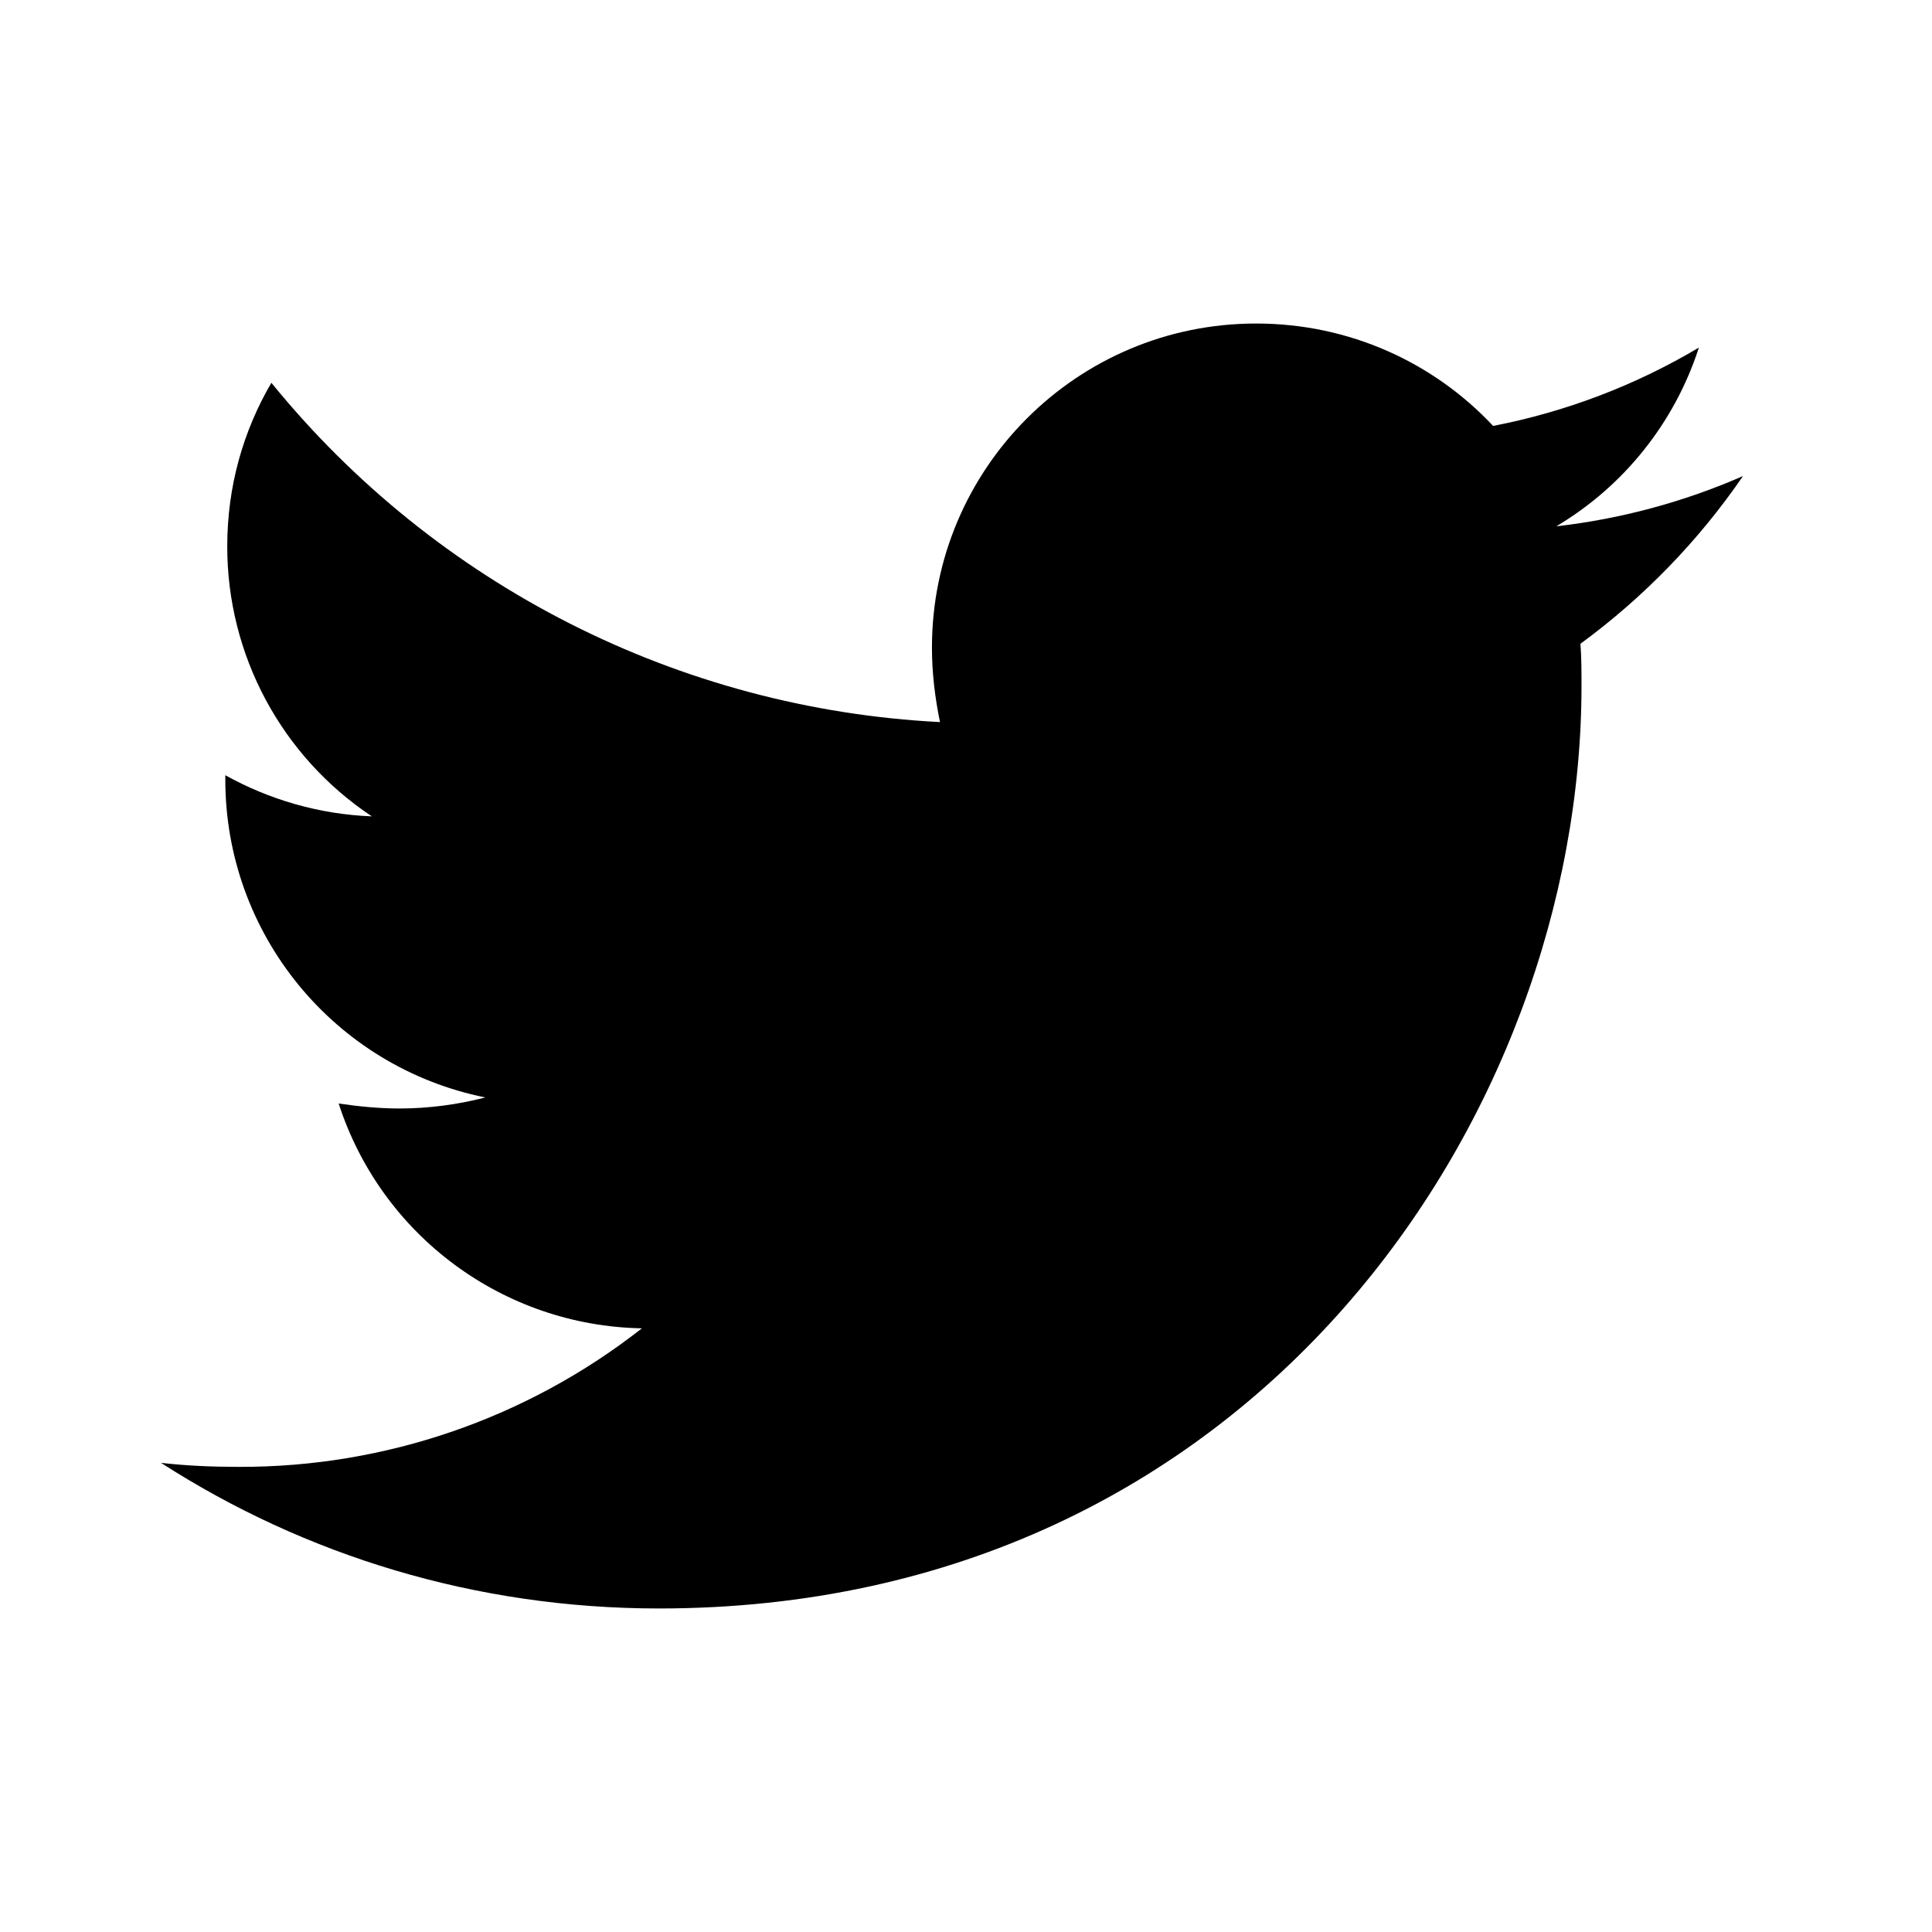
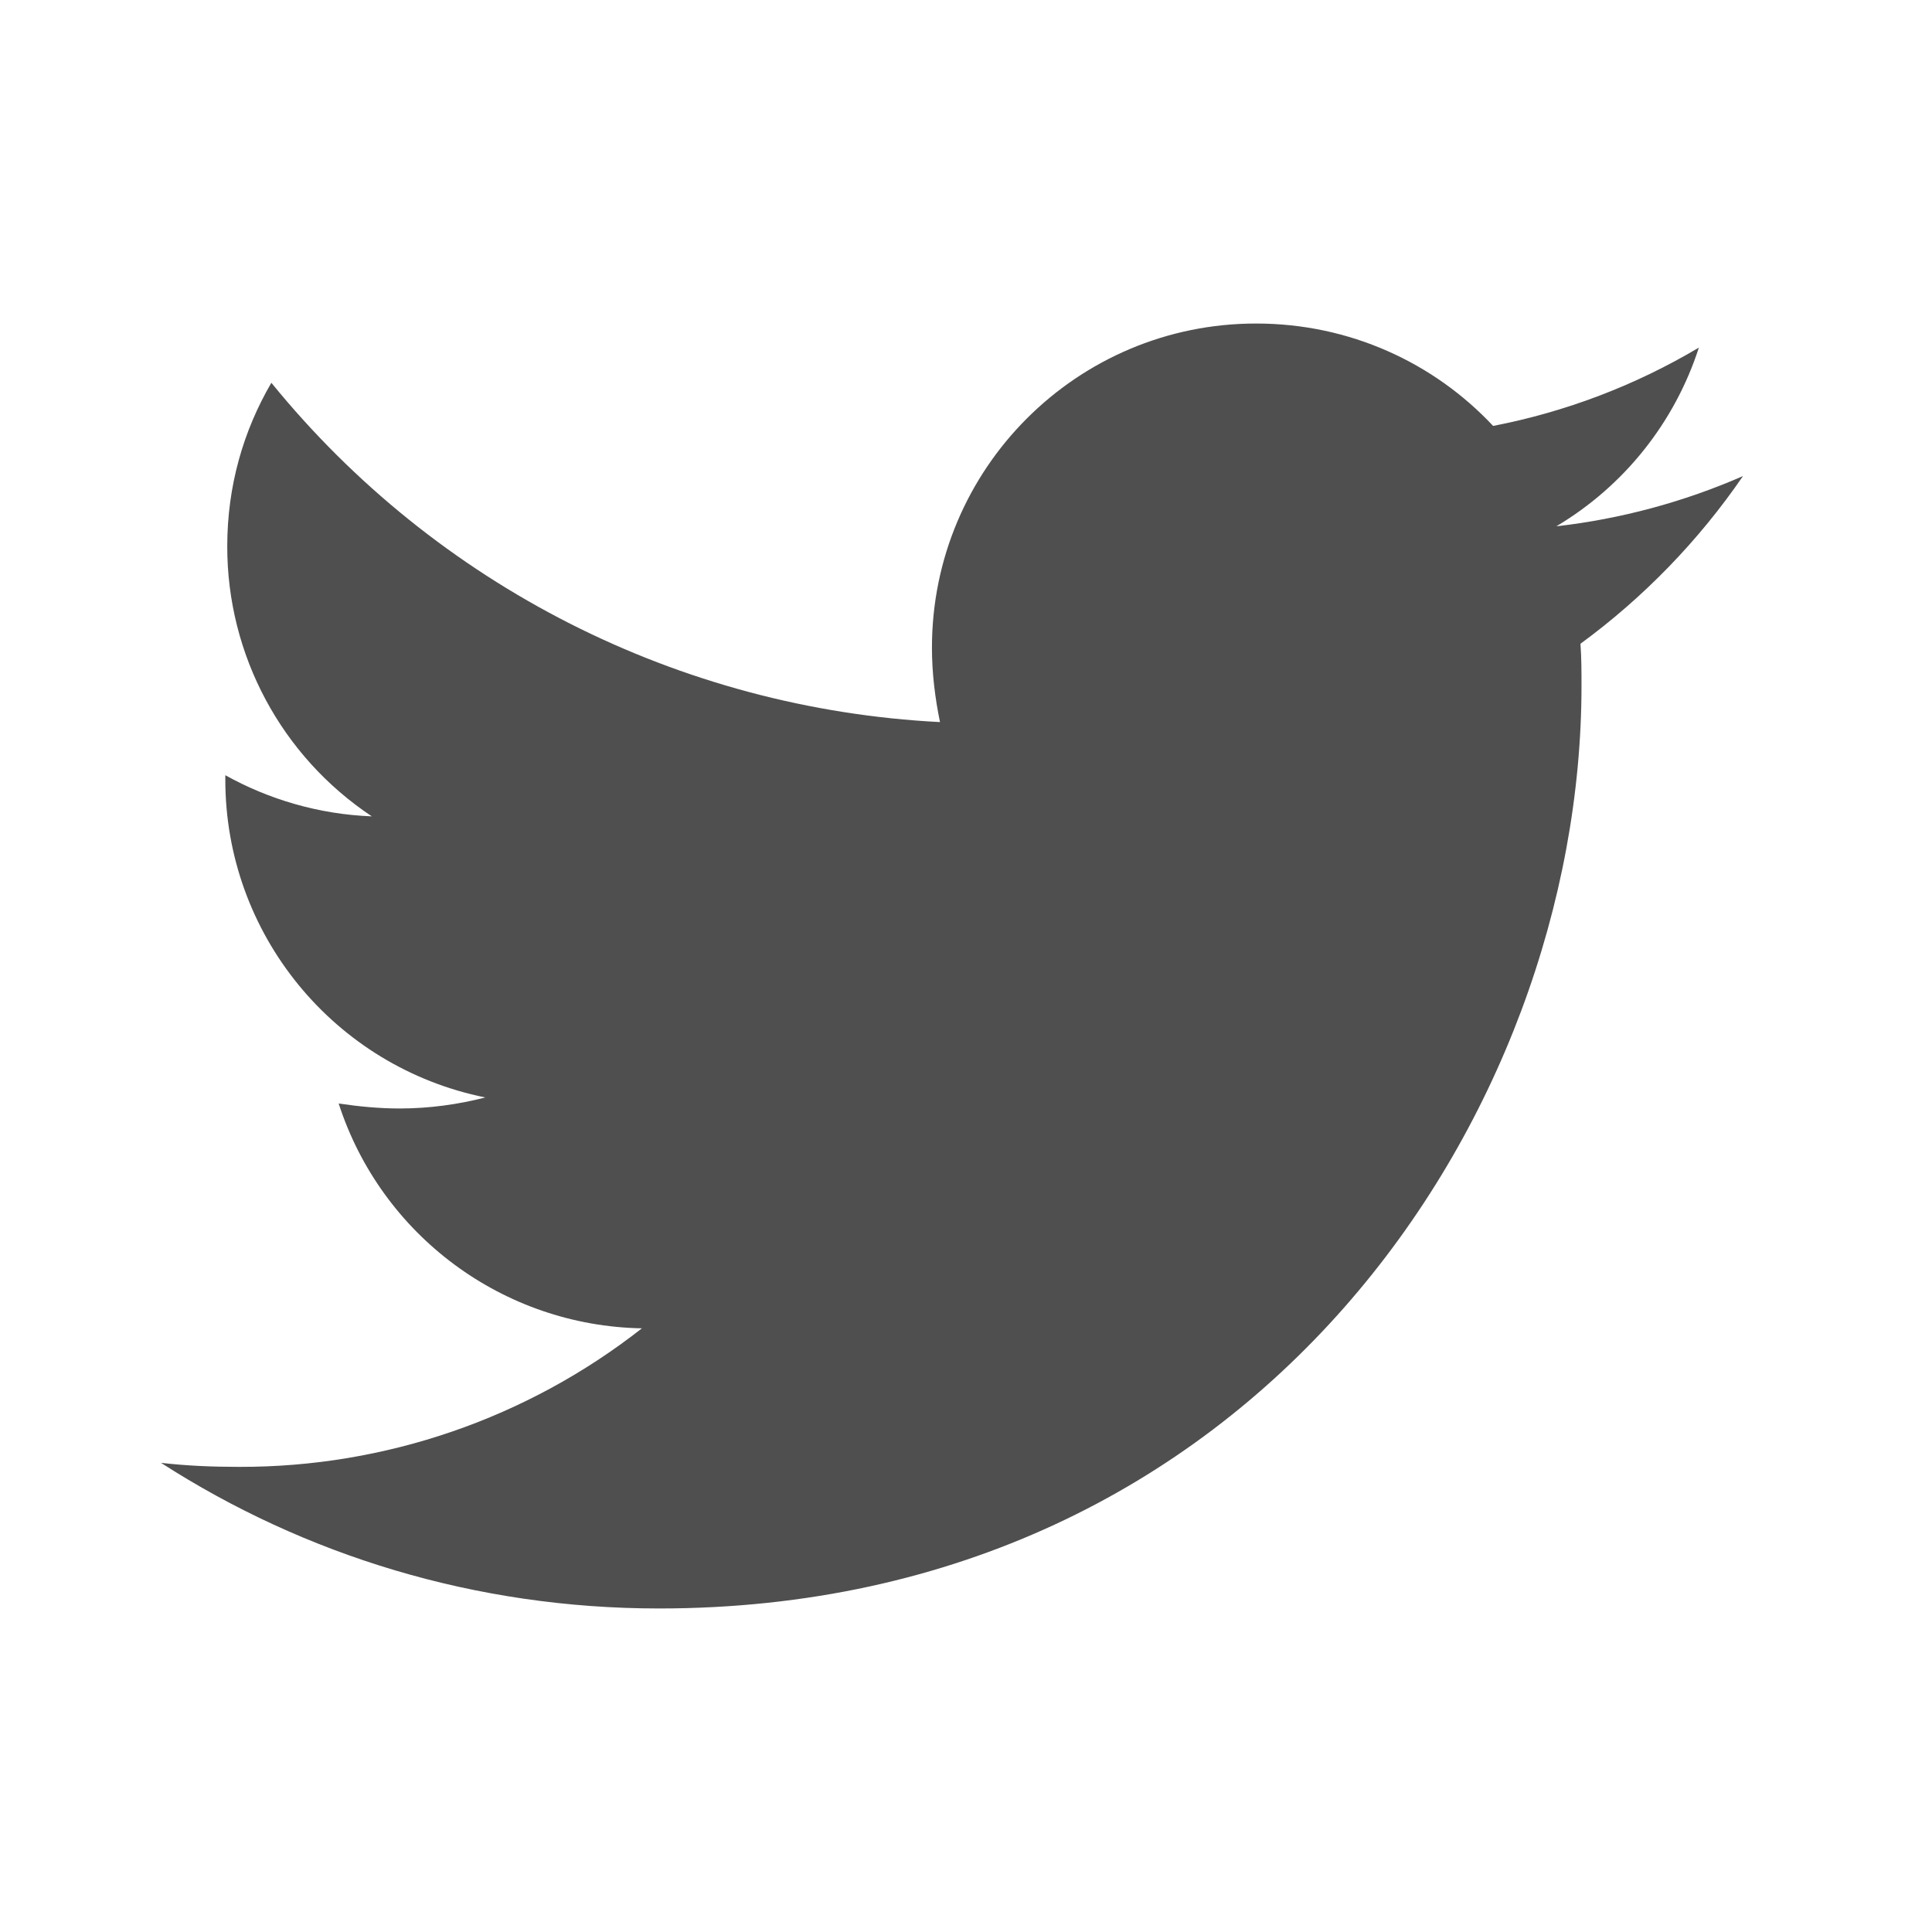
- <svg xmlns="http://www.w3.org/2000/svg" width="24" height="24" viewBox="0 0 24 24">
-   <path d="M19.633 7.997c.013.175.013.349.013.523 0 5.325-4.053 11.461-11.46 11.461-2.282 0-4.402-.661-6.186-1.809.324.037.636.05.973.05a8.07 8.07 0 0 0 5.001-1.721 4.036 4.036 0 0 1-3.767-2.793c.249.037.499.062.761.062.361 0 .724-.05 1.061-.137a4.027 4.027 0 0 1-3.23-3.953v-.05c.537.299 1.16.486 1.82.511a4.022 4.022 0 0 1-1.796-3.354c0-.748.199-1.434.548-2.032a11.457 11.457 0 0 0 8.306 4.215c-.062-.3-.1-.611-.1-.923a4.026 4.026 0 0 1 4.028-4.028c1.16 0 2.207.486 2.943 1.272a7.957 7.957 0 0 0 2.556-.973 4.02 4.02 0 0 1-1.771 2.22 8.073 8.073 0 0 0 2.319-.624 8.645 8.645 0 0 1-2.019 2.083z" />
+ <svg xmlns="http://www.w3.org/2000/svg" width="24" height="24" viewBox="0 0 24 24" fill="#4F4F4F">
+   <path d="M19.633 7.997c.013.175.013.349.013.523 0 5.325-4.053 11.461-11.46 11.461-2.282 0-4.402-.661-6.186-1.809.324.037.636.05.973.05a8.07 8.07 0 0 0 5.001-1.721 4.036 4.036 0 0 1-3.767-2.793c.249.037.499.062.761.062.361 0 .724-.05 1.061-.137a4.027 4.027 0 0 1-3.23-3.953v-.05c.537.299 1.16.486 1.82.511a4.022 4.022 0 0 1-1.796-3.354c0-.748.199-1.434.548-2.032a11.457 11.457 0 0 0 8.306 4.215c-.062-.3-.1-.611-.1-.923a4.026 4.026 0 0 1 4.028-4.028c1.16 0 2.207.486 2.943 1.272a7.957 7.957 0 0 0 2.556-.973 4.02 4.02 0 0 1-1.771 2.22 8.073 8.073 0 0 0 2.319-.624 8.645 8.645 0 0 1-2.019 2.083z" fill="#4F4F4F" />
</svg>
